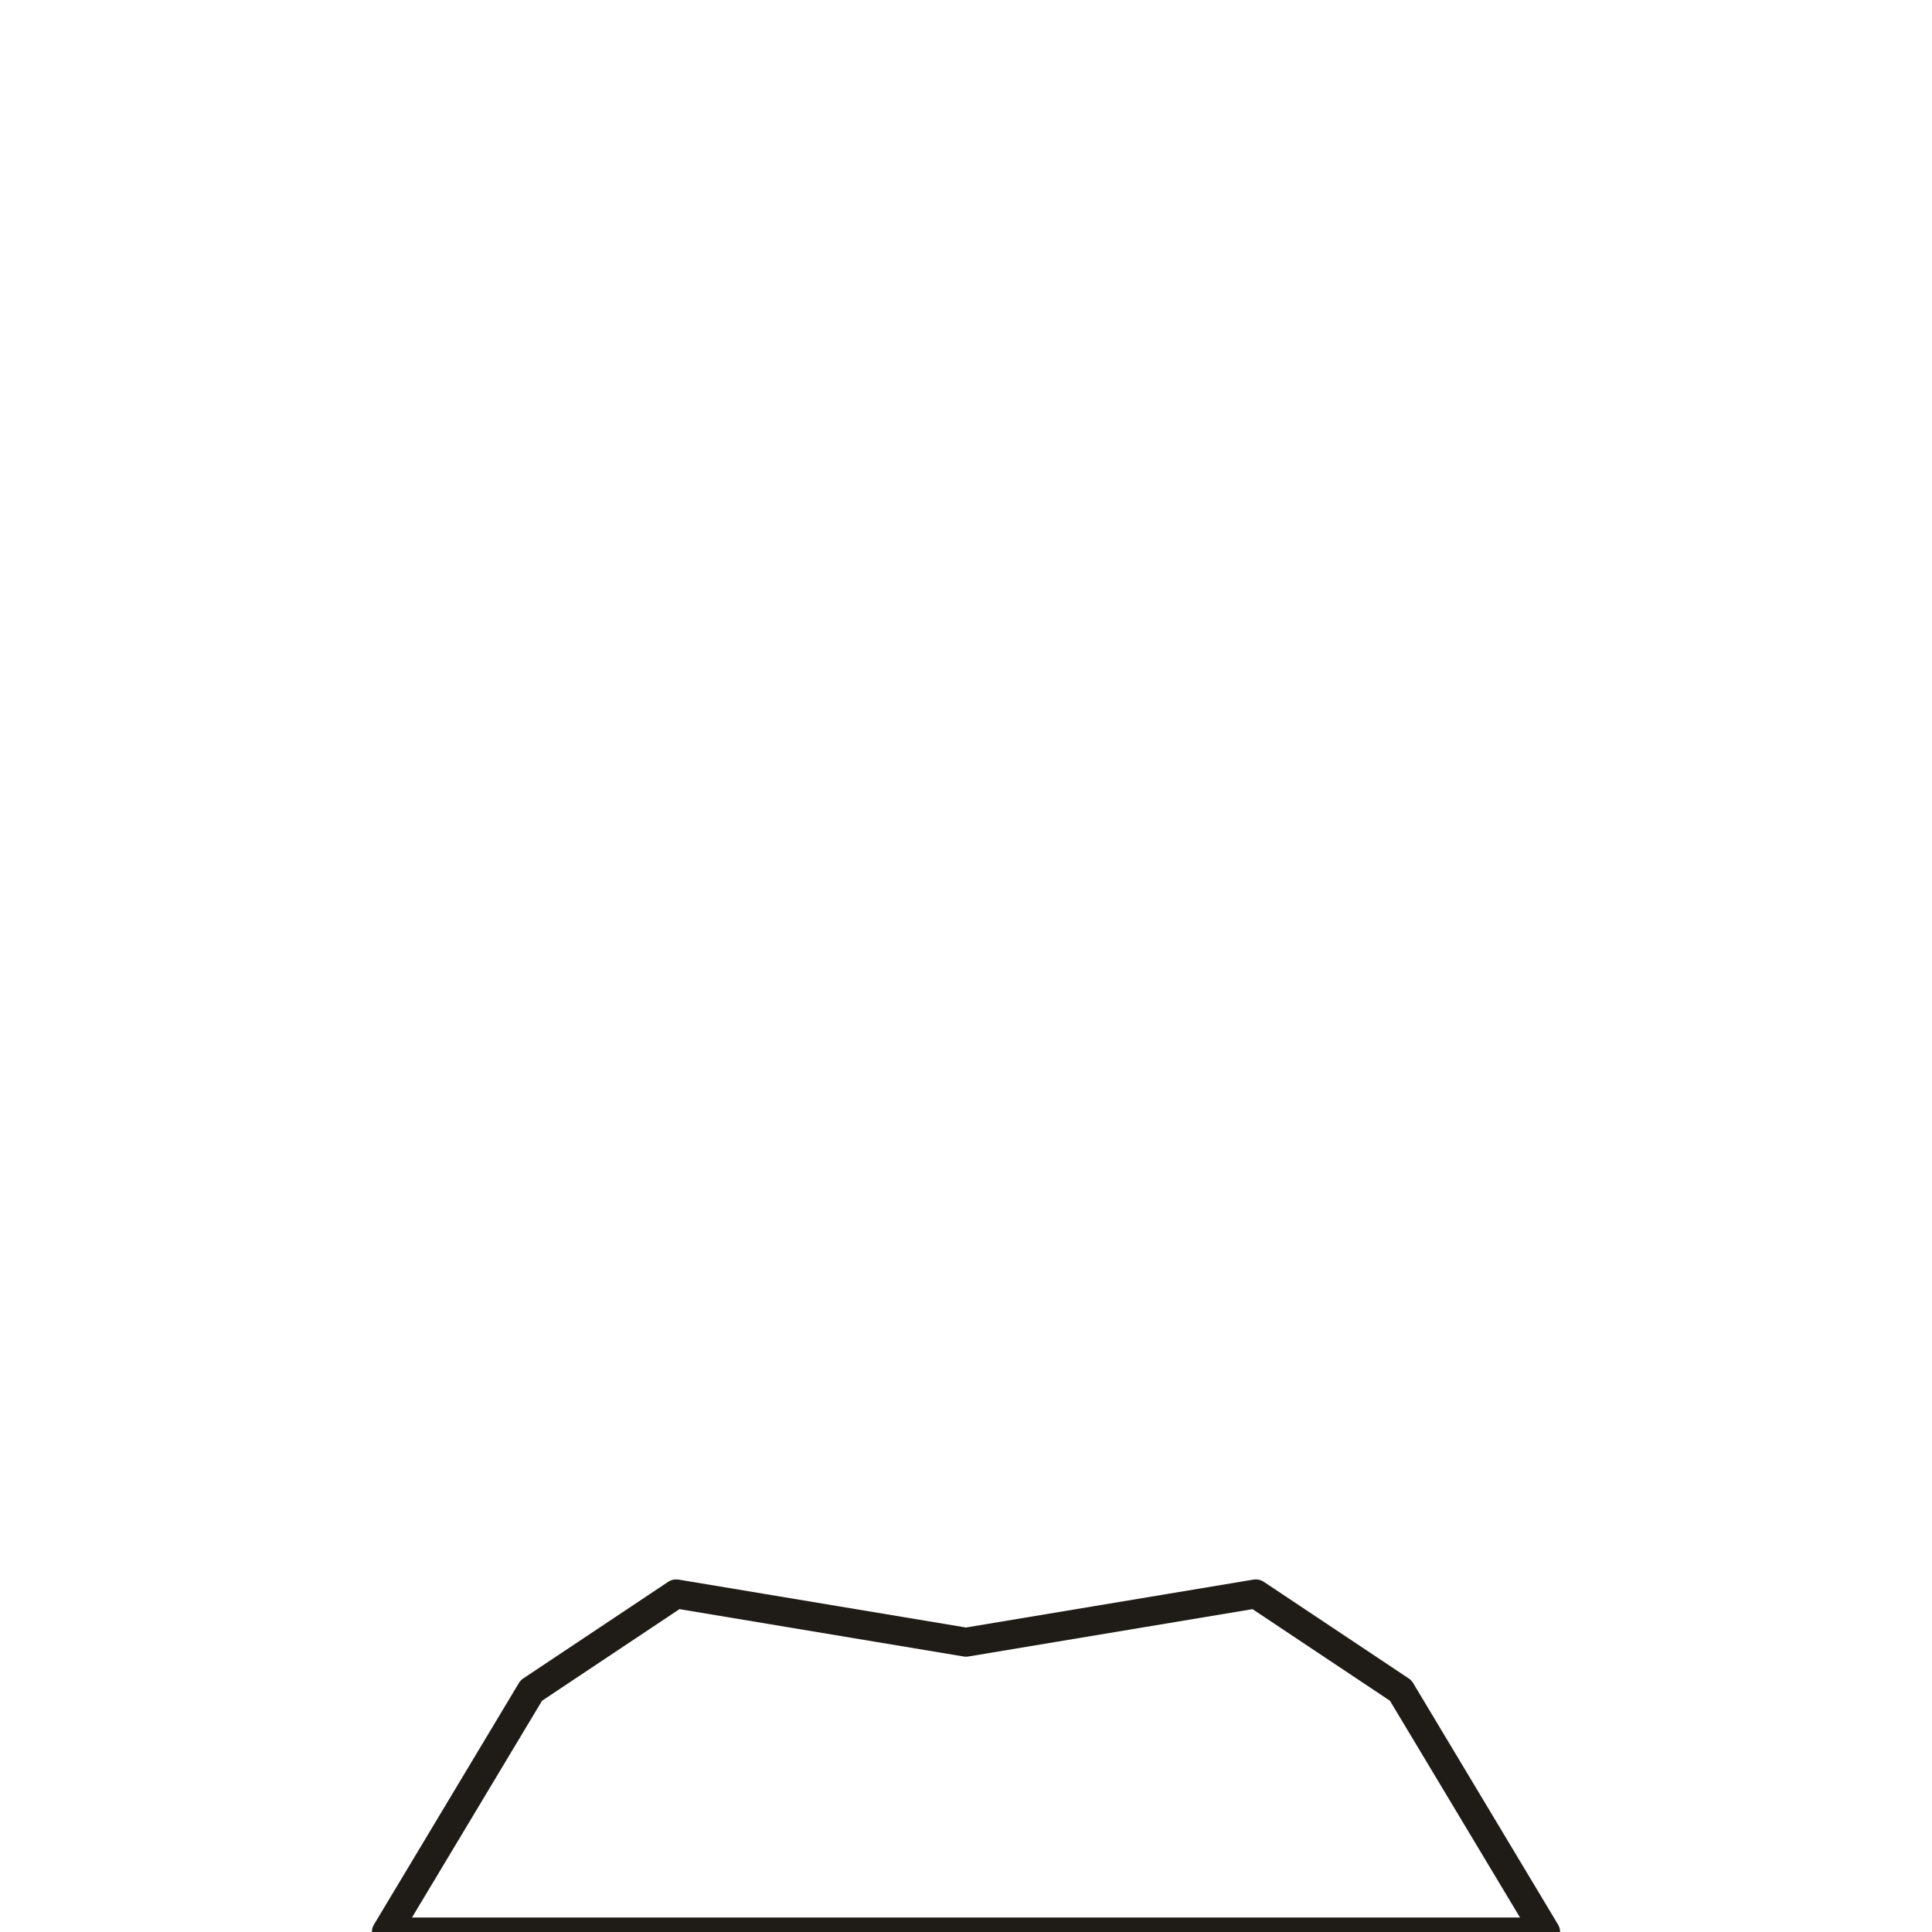
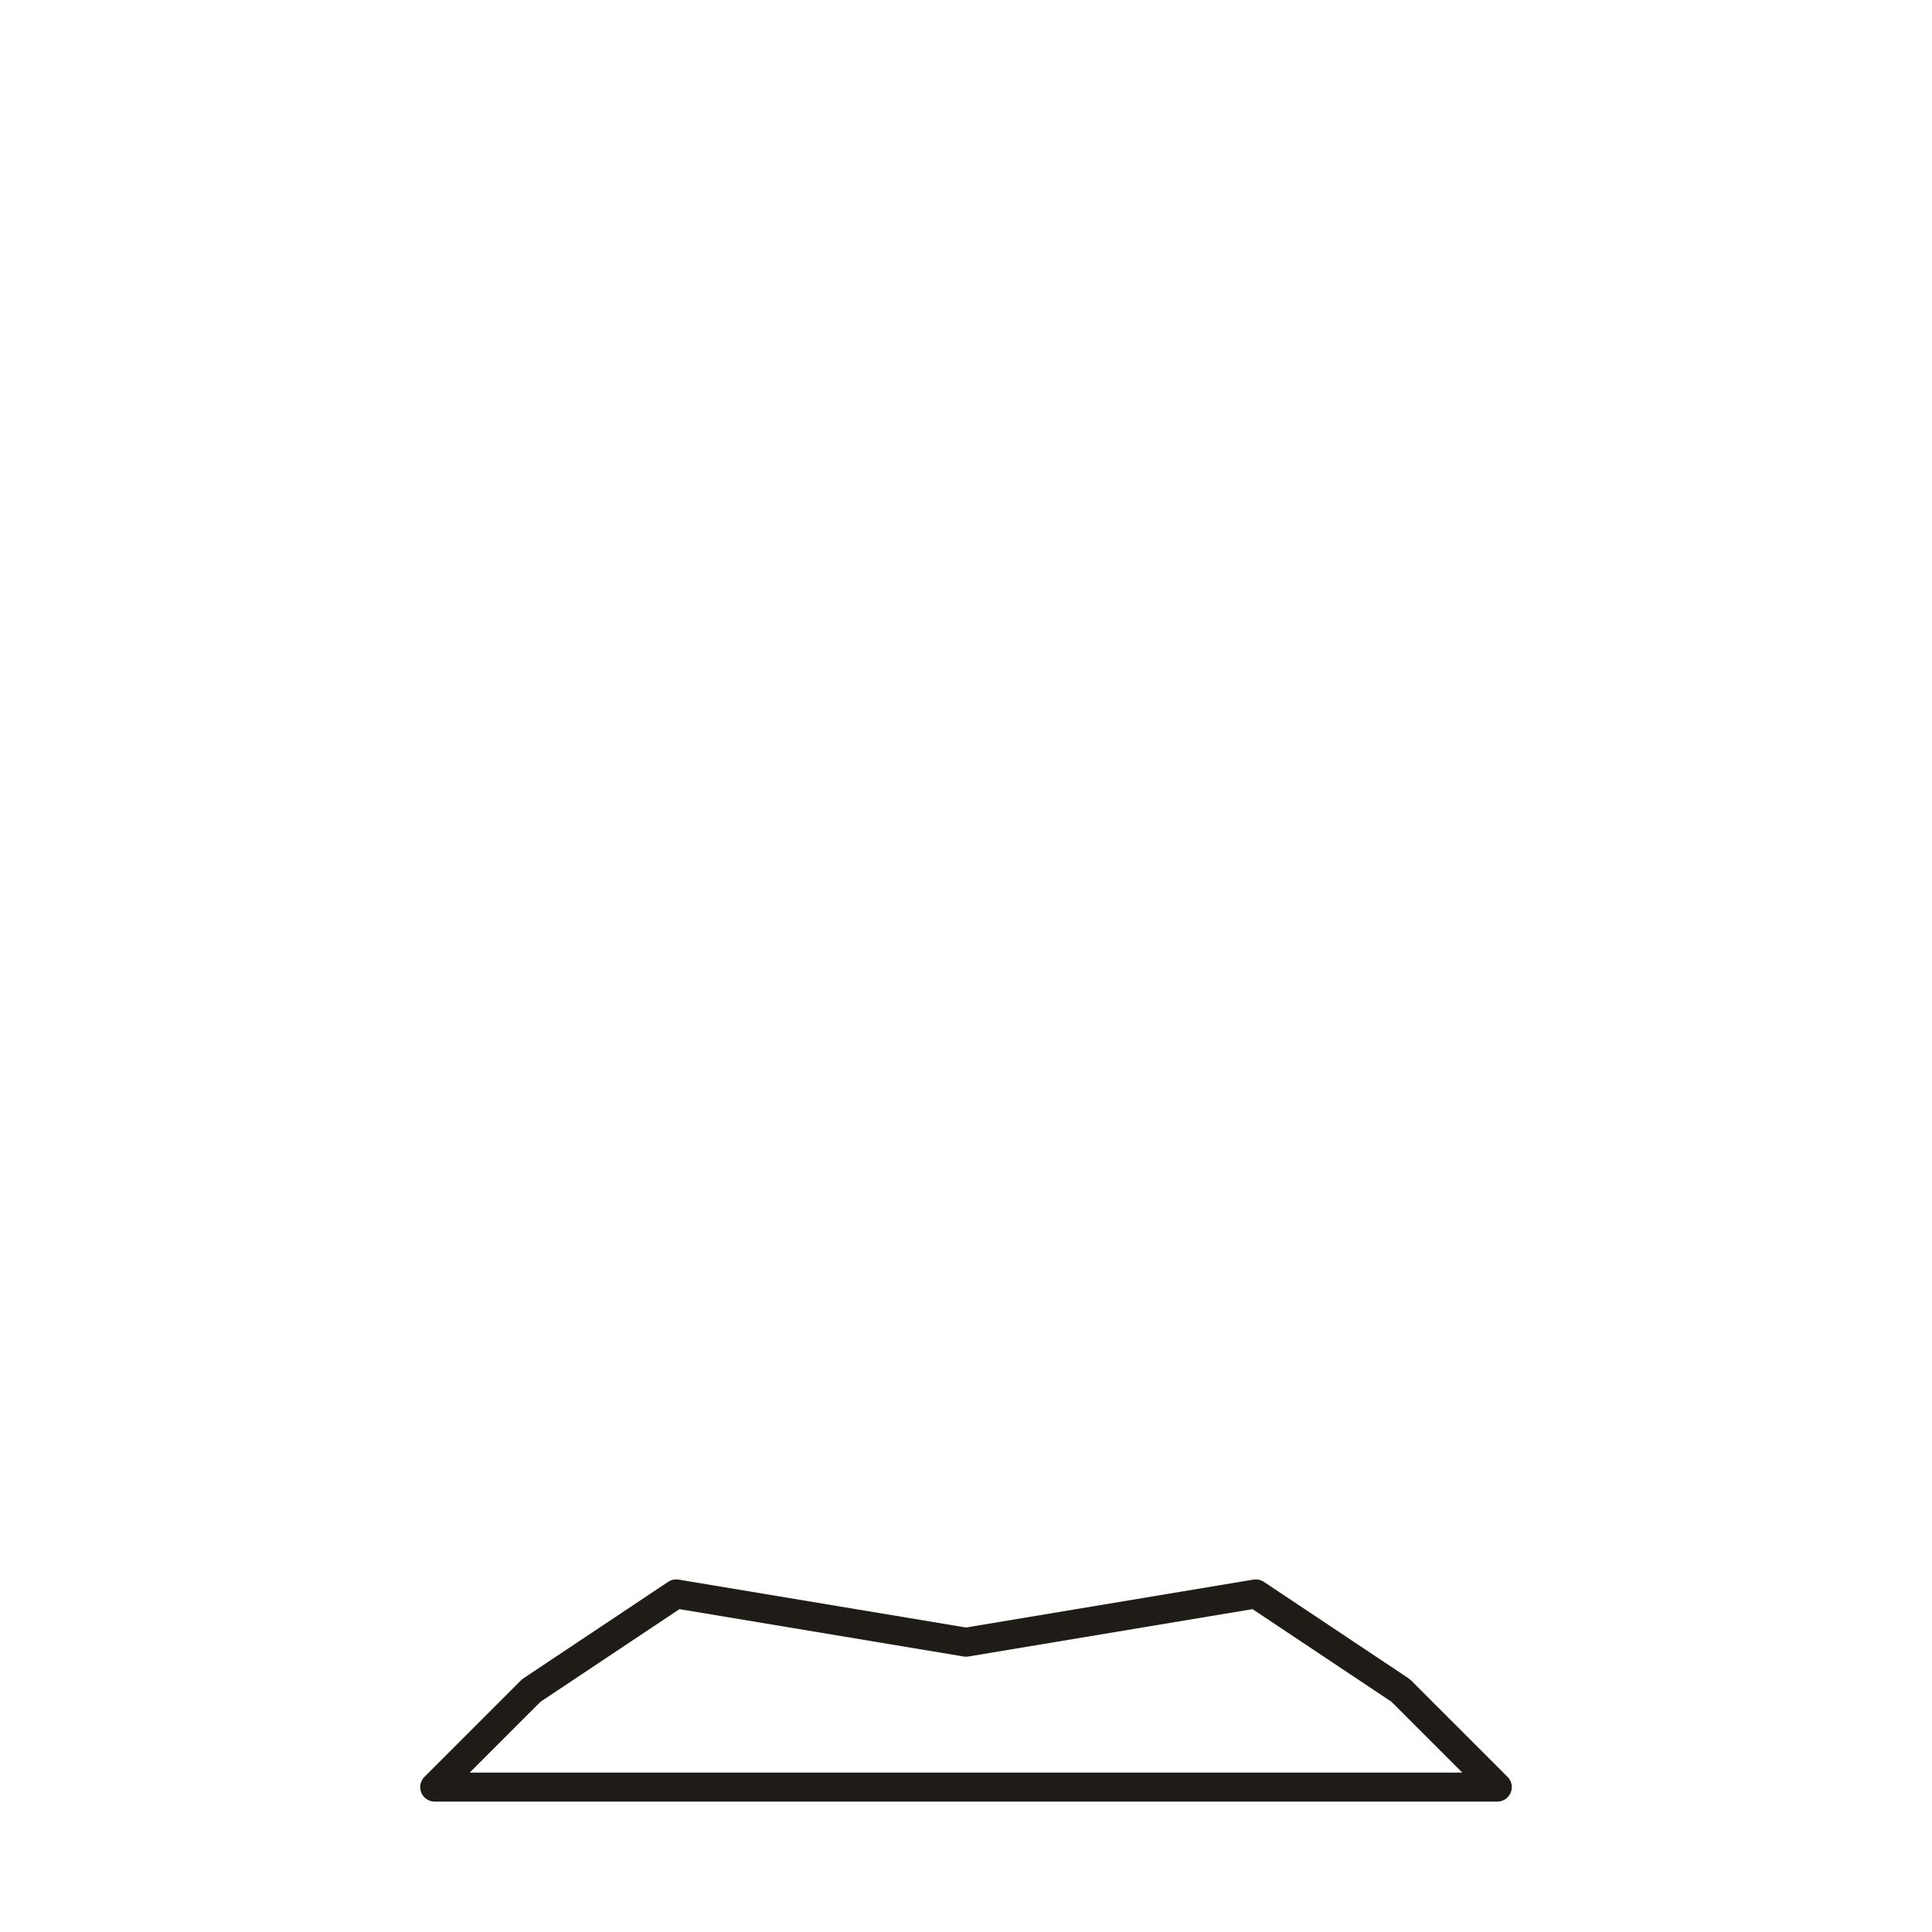
<svg xmlns="http://www.w3.org/2000/svg" viewBox="0 0 200 200">
-   <path d="M55 175 L70 165 L100 170 L130 165 L145 175 L160 200 L40 200 Z" stroke="#1f1b16" stroke-width="3" stroke-linecap="round" stroke-linejoin="round" fill="none" />
+   <path d="M55 175 L70 165 L100 170 L130 165 L145 175 L155 185 L45 185 Z" stroke="#1f1b16" stroke-width="3" stroke-linecap="round" stroke-linejoin="round" fill="none" />
</svg>
